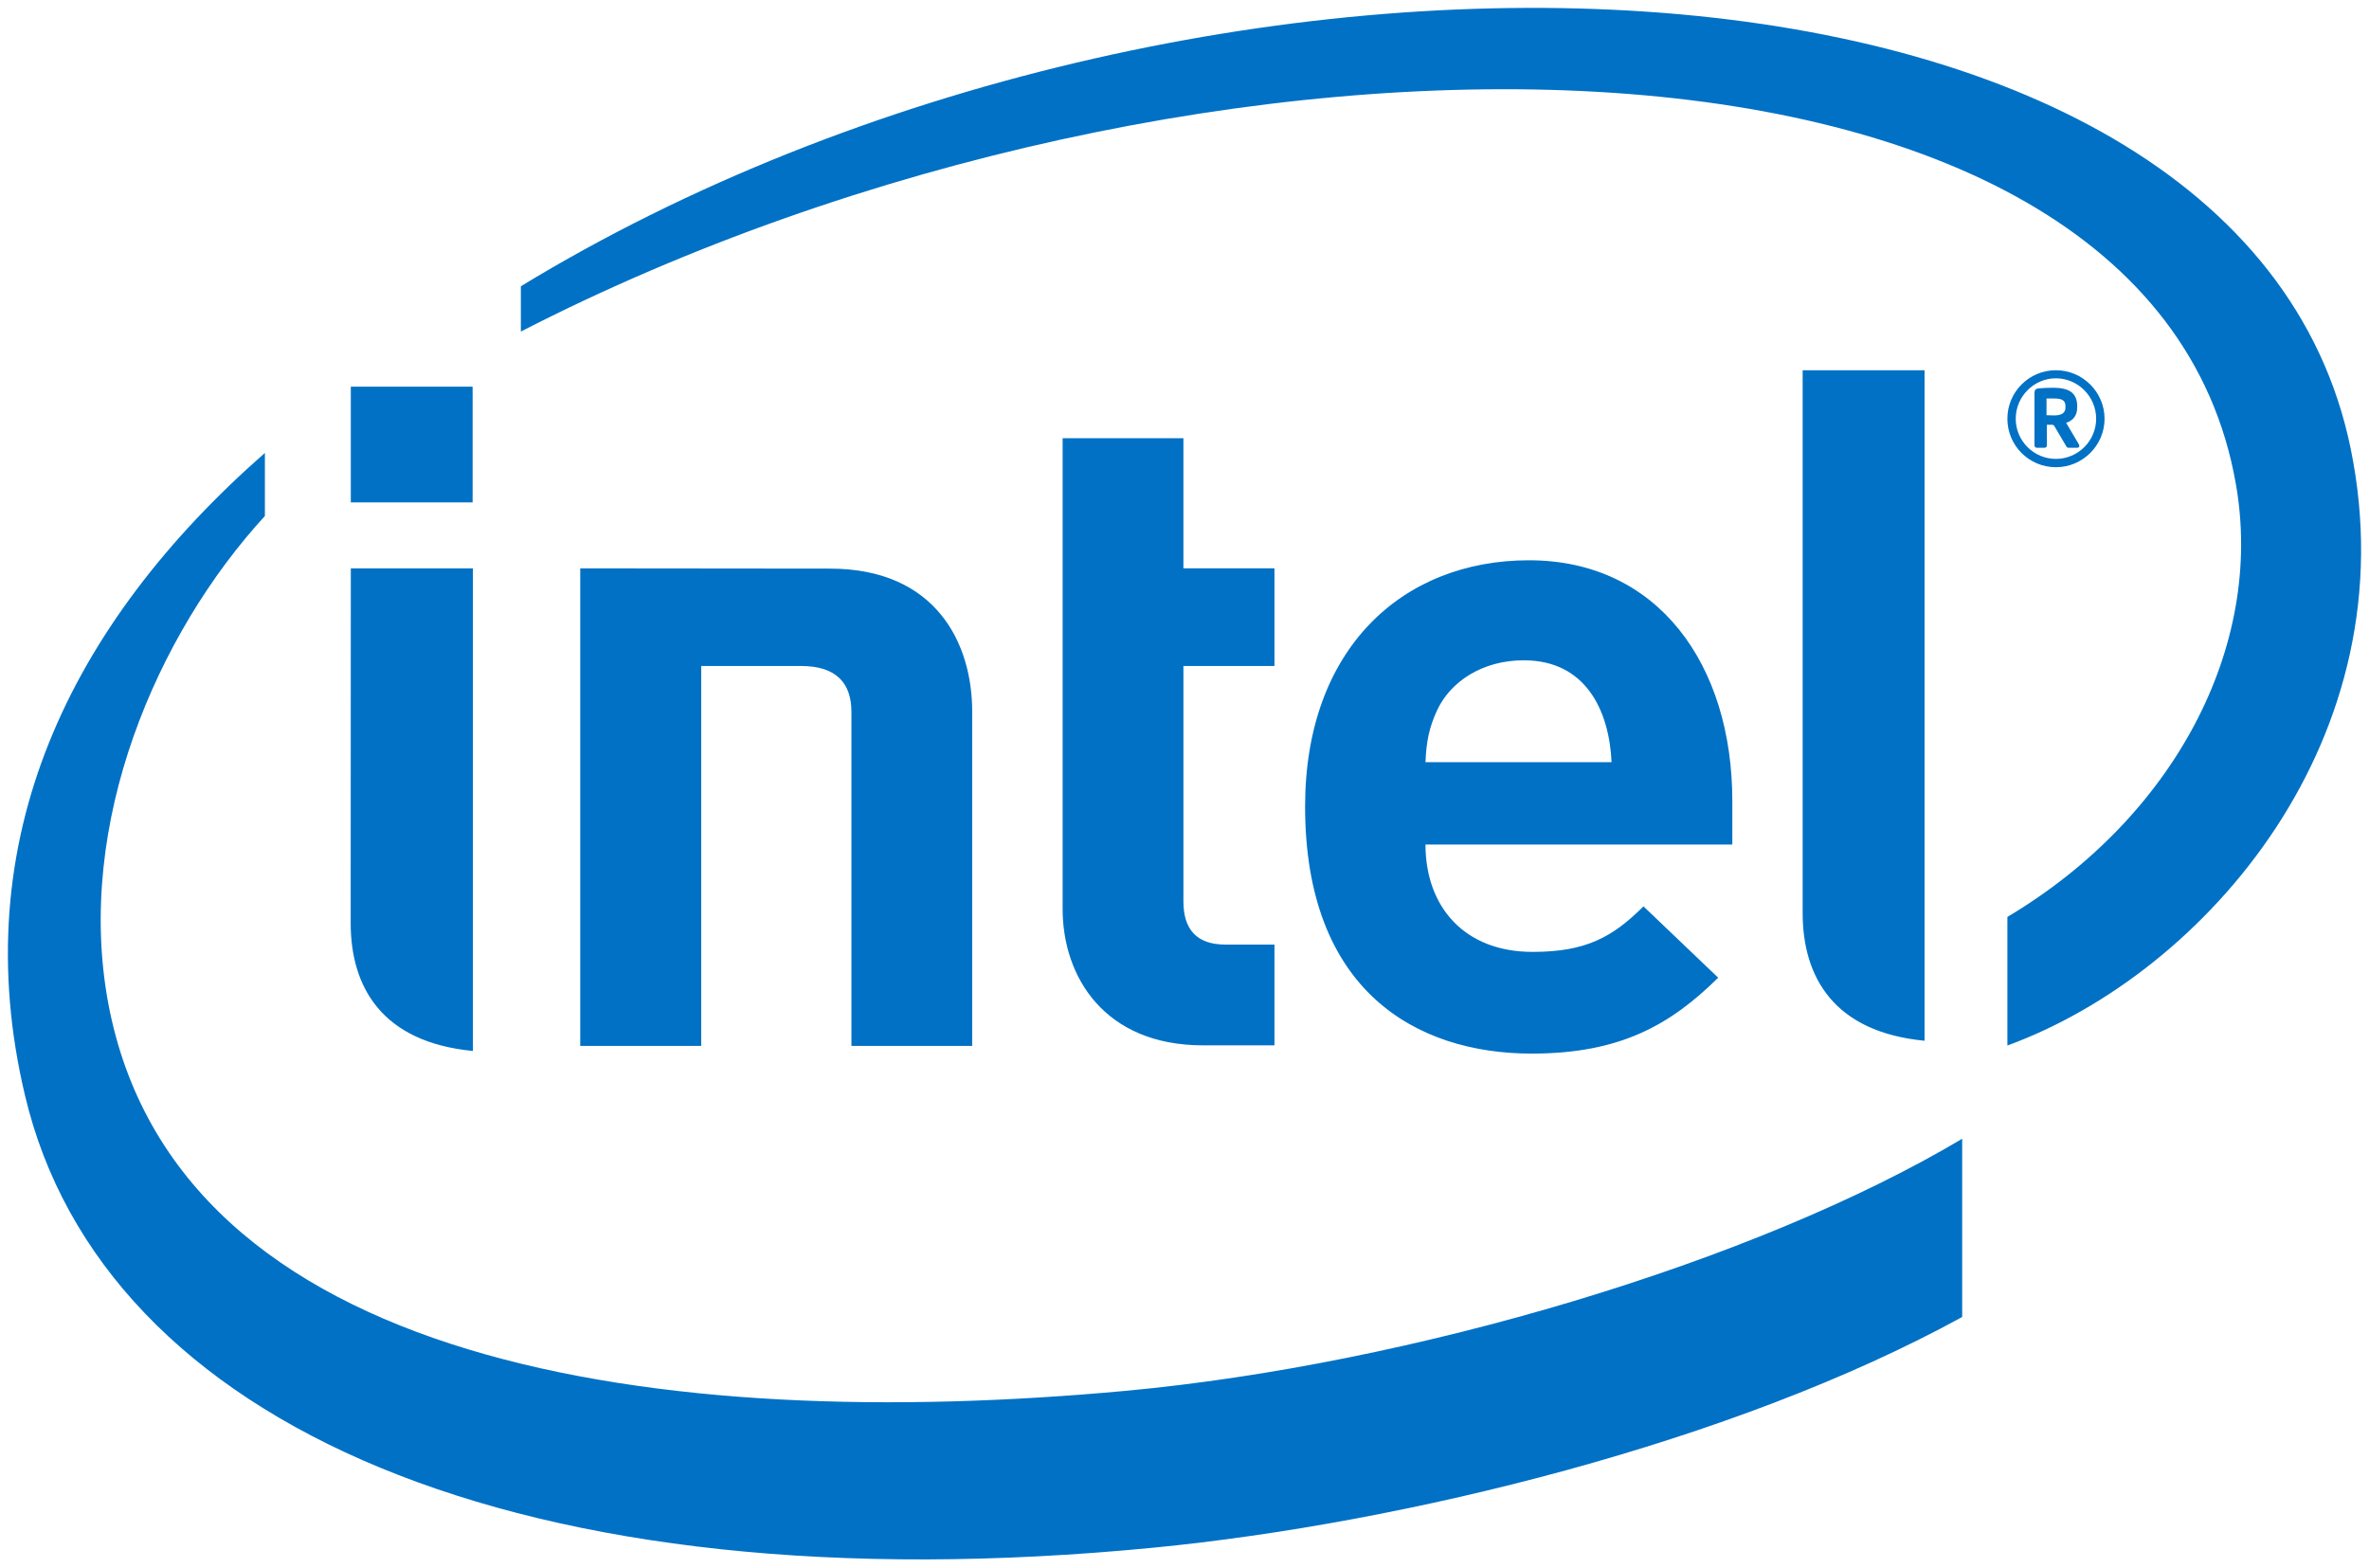
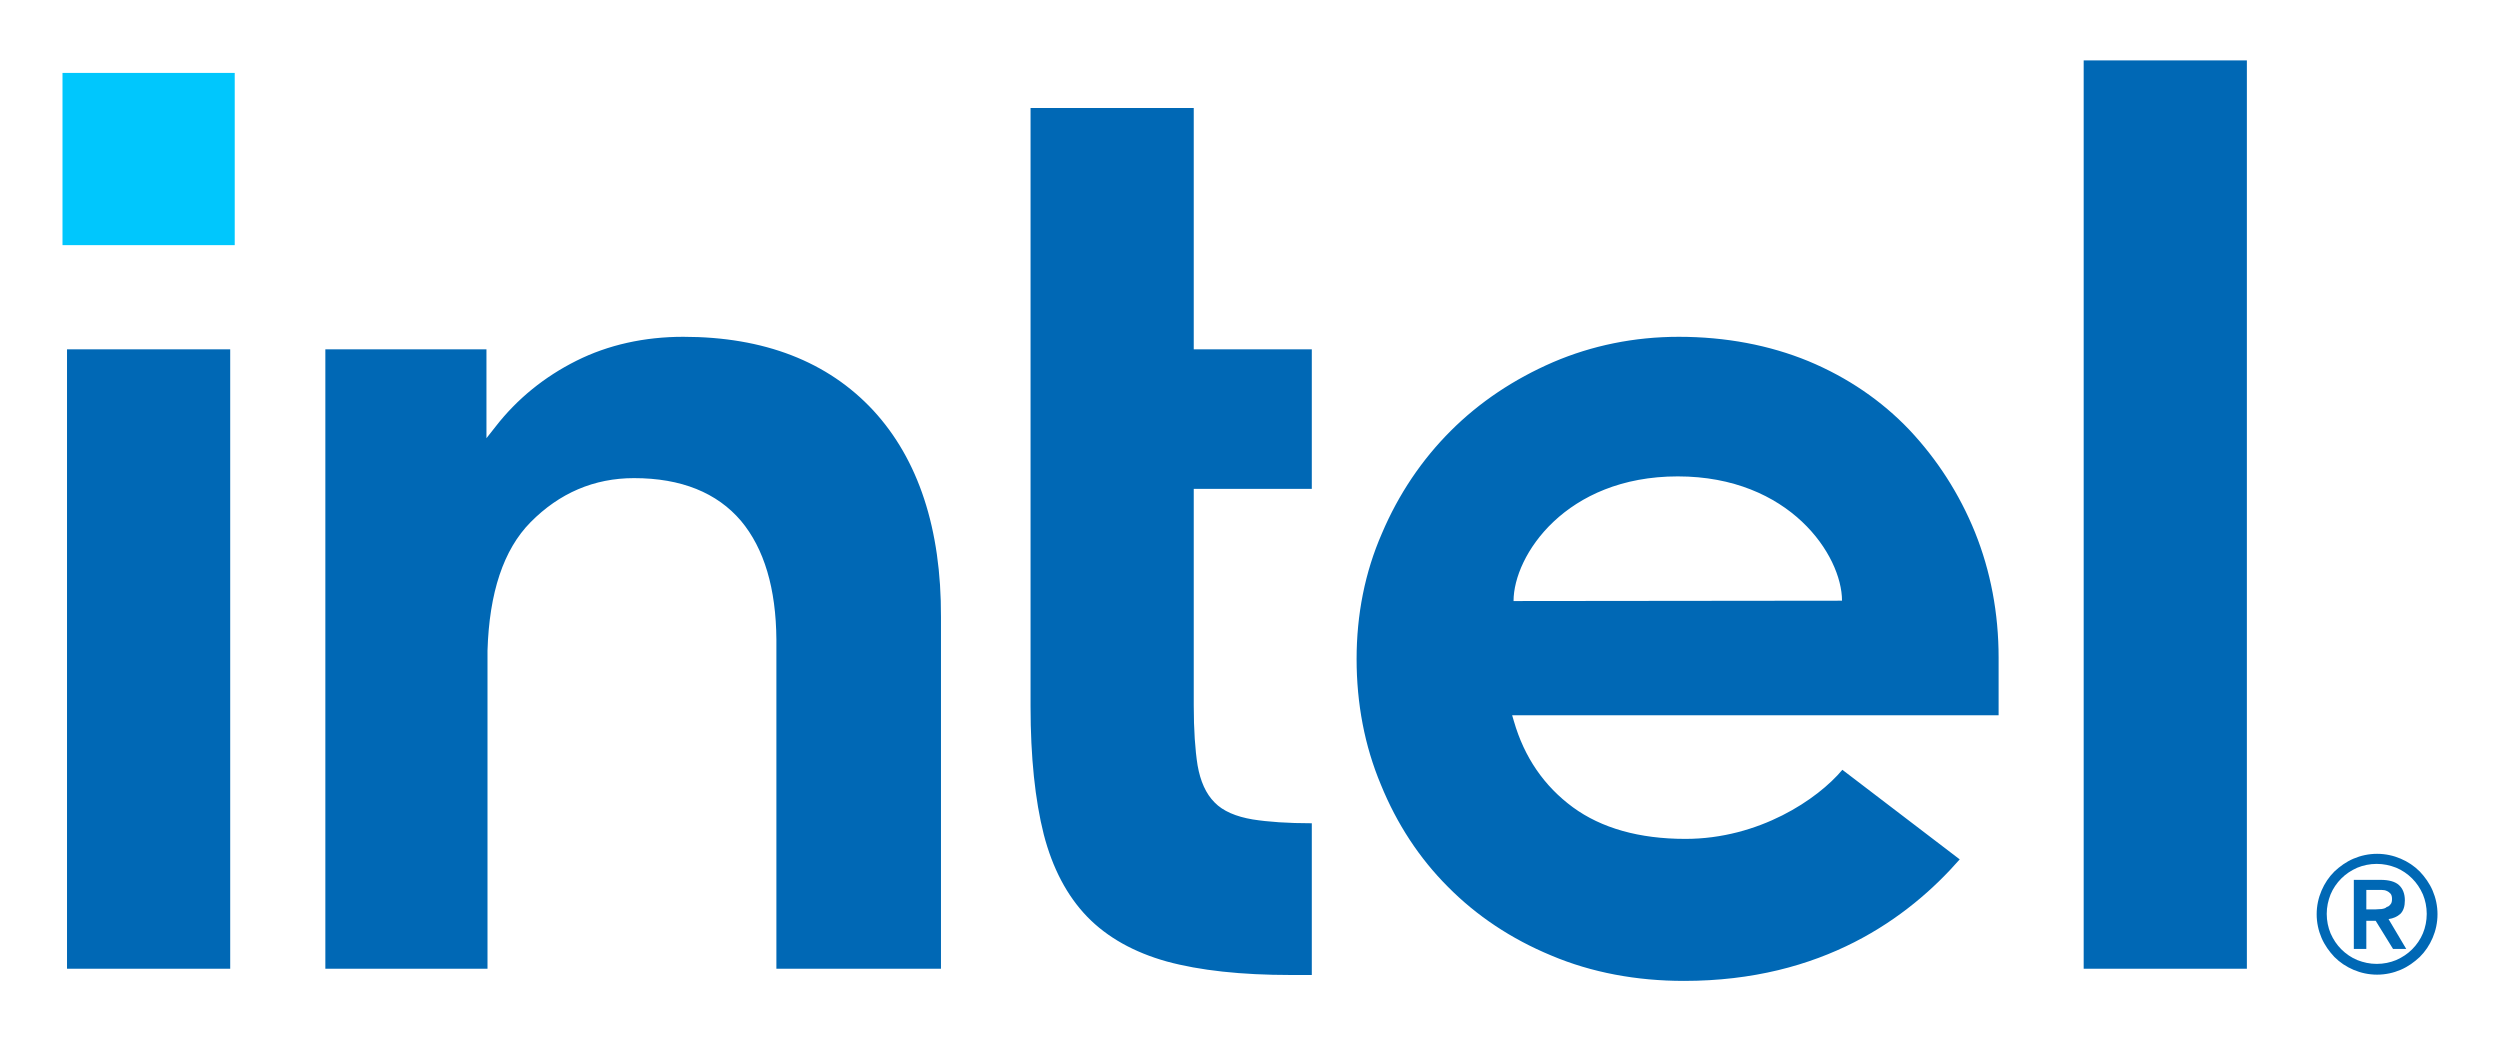
- <svg xmlns="http://www.w3.org/2000/svg" version="1.1" width="300" height="198.513" fill="#0071c5" id="svg4419">
-   <path id="path4423" d="M88.799 84.354v48.122H73.48v-60.487l31.625.031c13.433 0 18.008 9.473 18.008 18.077v42.379h-15.291v-42.3c0-3.604-1.866-5.822-6.366-5.822H88.799zm104.164-.723c-5.236 0-9.288 2.692-10.981 6.346-1.003 2.194-1.348 3.875-1.466 6.561h23.567c-.302-6.561-3.278-12.907-11.121-12.907m-12.446 23.333c0 7.835 4.871 13.602 13.567 13.602 6.766 0 10.129-1.875 14.041-5.767l9.461 9.034c-6.058 5.981-12.415 9.613-23.615 9.613-14.664 0-28.698-7.996-28.698-31.299 0-19.911 12.253-31.183 28.353-31.183 16.32 0 25.748 13.197 25.748 30.482v5.518h-38.858m-28.174 25.436c-12.479 0-17.774-8.687-17.774-17.267V55.508h15.295v16.48h11.53v12.365H149.863v29.821c0 3.514 1.659 5.464 5.308 5.464h6.222v12.762h-9.05M59.85 63.63H44.426V48.978h15.424v14.651zm.039 69.482c-11.55-1.11-15.479-8.116-15.479-16.2l.017-44.923h15.462v61.123zm183.829-1.292c-11.526-1.112-15.437-8.106-15.437-16.18V46.893h15.437v84.926zm53.965-74.991C283.693-11.376 151.297-15.694 65.96 36.257v5.736c85.251-43.812 206.157-43.554 217.173 19.266 3.685 20.772-8.02 42.429-28.925 54.877v16.287c25.162-9.205 50.967-39.055 43.474-75.594M142.559 176.16c-58.896 5.444-120.27-3.105-128.858-49.127-4.203-22.688 6.132-46.738 19.843-61.676v-7.988C8.861 79.013-4.535 106.414 3.177 138.792c9.843 41.518 62.517 65.047 142.916 57.233 31.81-3.105 73.444-13.333 102.389-29.22v-22.57c-26.264 15.639-69.726 28.572-105.923 31.924" />
-   <path id="path4425" d="M261.562 51.458c0-.749-.437-.986-1.436-.986h-.964v2.118c.14 0 .841.026.964.026.999 0 1.436-.334 1.436-1.034v-.123zm1.504 5.252h-1.143c-.103 0-.194-.065-.238-.151l-1.56-2.644c-.028-.053-.162-.118-.216-.118h-.701v2.622c0 .14-.096.291-.28.291h-1.034c-.129 0-.258-.151-.258-.291v-6.631c0-.383.149-.544.474-.594.365-.048 1.357-.081 1.892-.081 1.899 0 3.047.56 3.047 2.345v.123c0 1.104-.549 1.687-1.401 1.973l1.617 2.734c.01.055.048.131.048.195 0 .107-.065.227-.247.227m-2.714-8.794c-2.813 0-5.088 2.323-5.088 5.12 0 2.8 2.275 5.087 5.088 5.087 2.799 0 5.096-2.286 5.096-5.087 0-2.797-2.297-5.12-5.096-5.12m0 11.261c-3.418 0-6.145-2.758-6.145-6.141 0-3.378 2.727-6.143 6.145-6.143 3.381 0 6.16 2.765 6.16 6.143 0 3.383-2.778 6.141-6.16 6.141" />
+ <svg xmlns="http://www.w3.org/2000/svg" version="1.1" id="Layer_1" x="0px" y="0px" viewBox="0 0 72 30" style="enable-background:new 0 0 72 30;" xml:space="preserve">
+   <style type="text/css">
+ 	.st0{fill:#00C7FD;}
+ 	.st1{fill:#0068B5;}
+ </style>
+   <g>
+     <rect x="1.8" y="2.1" class="st0" width="4.96" height="4.96" />
+     <path class="st1" d="M6.63,27.9V10.06h-4.7V27.9H6.63z M37.78,28.08v-4.37c-0.69,0-1.26-0.04-1.7-0.11   c-0.48-0.08-0.86-0.24-1.1-0.49c-0.25-0.25-0.41-0.61-0.49-1.07c-0.07-0.44-0.11-1.02-0.11-1.72v-6.24h3.4v-4.02h-3.4V3.11h-4.7   v17.24c0,1.45,0.13,2.69,0.38,3.68c0.25,0.97,0.67,1.77,1.25,2.37c0.58,0.6,1.36,1.03,2.29,1.29c0.95,0.26,2.15,0.39,3.58,0.39   H37.78z M64.71,27.9V1.74h-4.7V27.9H64.71z M25.15,11.82C23.84,10.41,22,9.7,19.68,9.7c-1.12,0-2.16,0.23-3.08,0.69   c-0.92,0.46-1.71,1.1-2.33,1.9l-0.26,0.33l0-0.3v-2.26H9.37V27.9h4.67v-9.5l0,0.66c0-0.11,0-0.22,0-0.32   c0.05-1.67,0.46-2.91,1.24-3.7c0.83-0.84,1.83-1.27,2.98-1.27c1.36,0,2.39,0.42,3.08,1.23c0.67,0.8,1.01,1.95,1.02,3.42l0,0v0.04   c0,0,0,0.01,0,0.01h0l0,9.43h4.74V17.77C27.11,15.23,26.45,13.23,25.15,11.82z M57.56,18.94c0-1.28-0.23-2.49-0.68-3.61   c-0.45-1.11-1.09-2.1-1.89-2.95c-0.8-0.84-1.78-1.51-2.91-1.98C50.96,9.94,49.7,9.7,48.35,9.7c-1.28,0-2.5,0.25-3.62,0.73   c-1.13,0.49-2.12,1.15-2.95,1.98c-0.83,0.83-1.5,1.82-1.98,2.95c-0.49,1.12-0.73,2.34-0.73,3.62c0,1.28,0.23,2.5,0.7,3.62   c0.46,1.13,1.11,2.12,1.93,2.94c0.82,0.83,1.82,1.5,2.98,1.98c1.16,0.49,2.45,0.73,3.82,0.73c3.98,0,6.46-1.81,7.94-3.5l-3.38-2.58   c-0.71,0.85-2.4,1.99-4.52,1.99c-1.33,0-2.42-0.31-3.24-0.91c-0.83-0.61-1.4-1.44-1.7-2.48l-0.05-0.17h14.01V18.94z M43.59,17.31   c0-1.31,1.5-3.59,4.73-3.59c3.23,0,4.73,2.28,4.73,3.58L43.59,17.31z" />
+     <path class="st1" d="M70.06,25.65c-0.09-0.21-0.22-0.39-0.37-0.55c-0.16-0.16-0.34-0.28-0.55-0.37c-0.21-0.09-0.44-0.14-0.68-0.14   c-0.24,0-0.47,0.05-0.68,0.14c-0.21,0.09-0.39,0.22-0.55,0.37c-0.16,0.16-0.28,0.34-0.37,0.55c-0.09,0.21-0.14,0.44-0.14,0.68   c0,0.24,0.05,0.47,0.14,0.68c0.09,0.21,0.22,0.39,0.37,0.55c0.16,0.16,0.34,0.28,0.55,0.37c0.21,0.09,0.44,0.14,0.68,0.14   c0.24,0,0.47-0.05,0.68-0.14c0.21-0.09,0.39-0.22,0.55-0.37c0.16-0.16,0.28-0.34,0.37-0.55c0.09-0.21,0.14-0.44,0.14-0.68   C70.2,26.09,70.15,25.86,70.06,25.65z M69.78,26.88c-0.07,0.17-0.18,0.33-0.31,0.46c-0.13,0.13-0.28,0.23-0.46,0.31   c-0.17,0.07-0.36,0.11-0.56,0.11c-0.2,0-0.38-0.04-0.56-0.11c-0.17-0.07-0.33-0.18-0.46-0.31c-0.13-0.13-0.23-0.28-0.31-0.46   c-0.07-0.17-0.11-0.36-0.11-0.56c0-0.2,0.04-0.38,0.11-0.56c0.07-0.17,0.18-0.33,0.31-0.46c0.13-0.13,0.28-0.23,0.46-0.31   c0.17-0.07,0.36-0.11,0.56-0.11c0.2,0,0.38,0.04,0.56,0.11c0.17,0.07,0.33,0.18,0.46,0.31c0.13,0.13,0.23,0.28,0.31,0.46   c0.07,0.17,0.11,0.36,0.11,0.56C69.89,26.52,69.85,26.71,69.78,26.88z M68.79,26.47c0.14-0.02,0.25-0.07,0.34-0.15   c0.09-0.09,0.13-0.22,0.13-0.39c0-0.19-0.06-0.34-0.17-0.44c-0.11-0.1-0.29-0.15-0.53-0.15h-0.77v1.99h0.36v-0.81h0.27l0.5,0.81   h0.38L68.79,26.47z M68.59,26.18c-0.06,0-0.11,0.01-0.17,0.01h-0.27v-0.56h0.27c0.06,0,0.11,0,0.17,0c0.06,0,0.11,0.01,0.15,0.03   c0.05,0.02,0.08,0.05,0.11,0.08c0.03,0.04,0.04,0.09,0.04,0.15s-0.01,0.12-0.04,0.15c-0.03,0.04-0.06,0.07-0.11,0.08   C68.7,26.16,68.65,26.17,68.59,26.18z" />
+   </g>
</svg>
